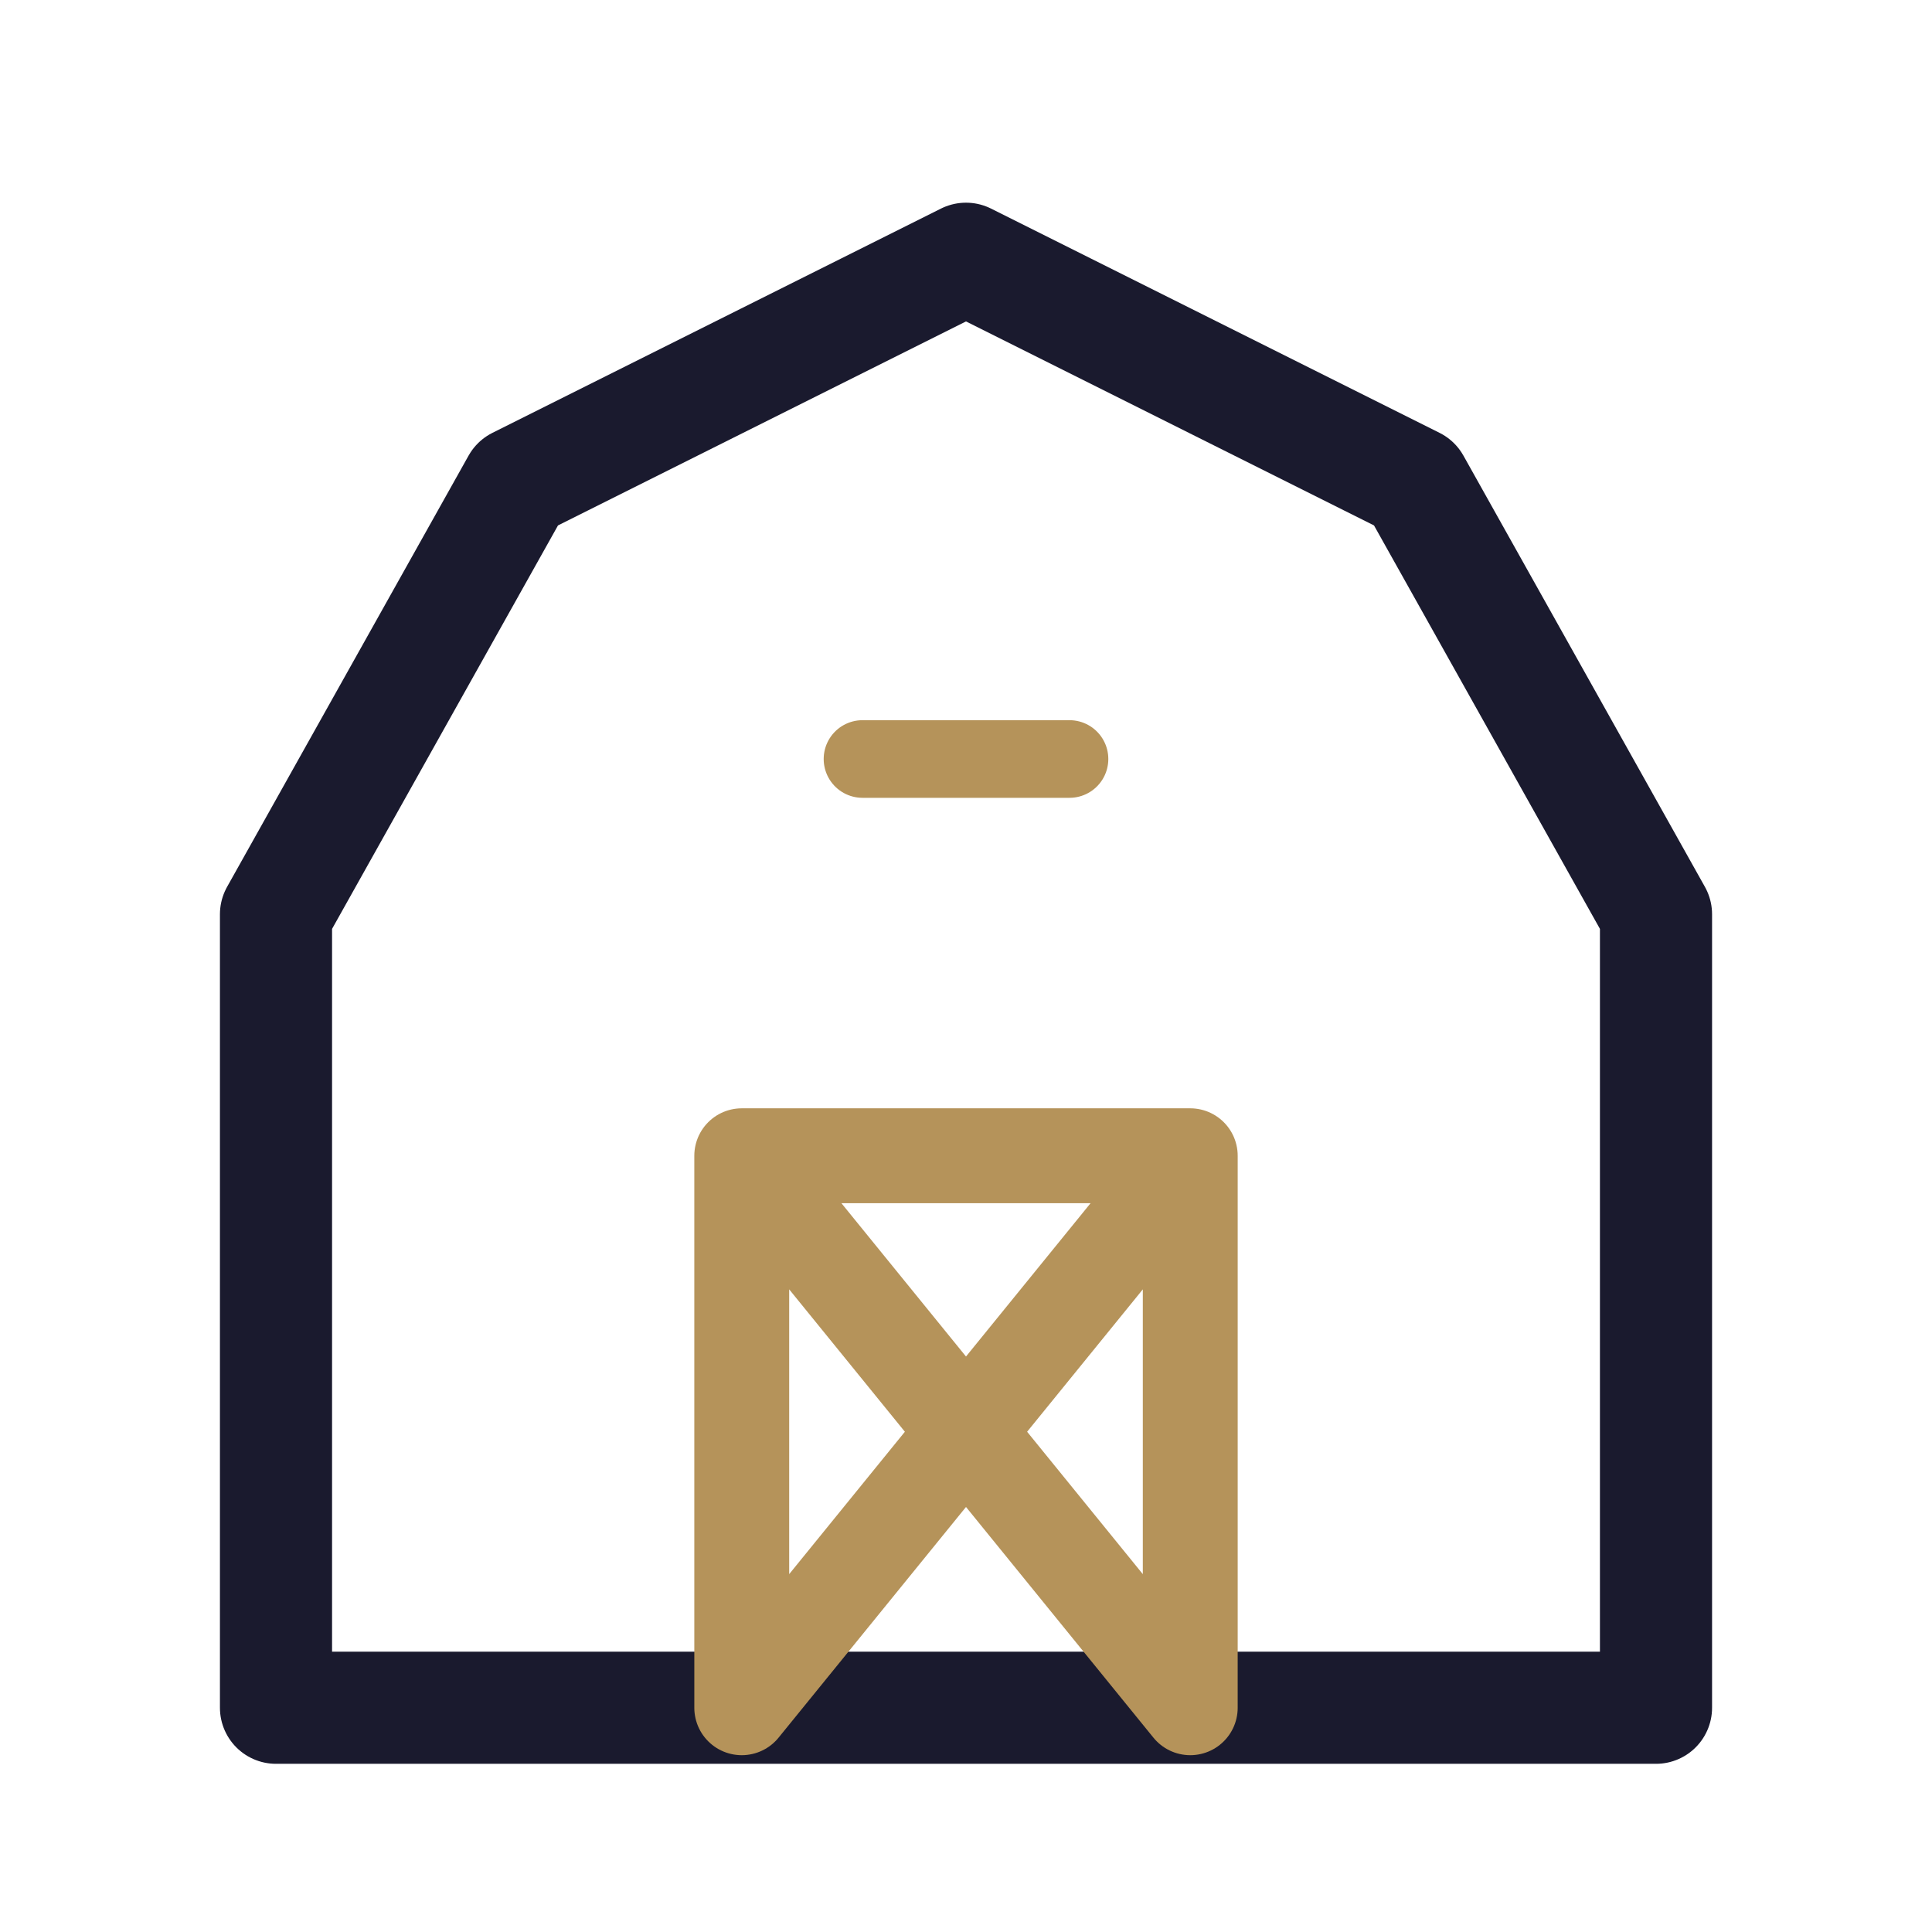
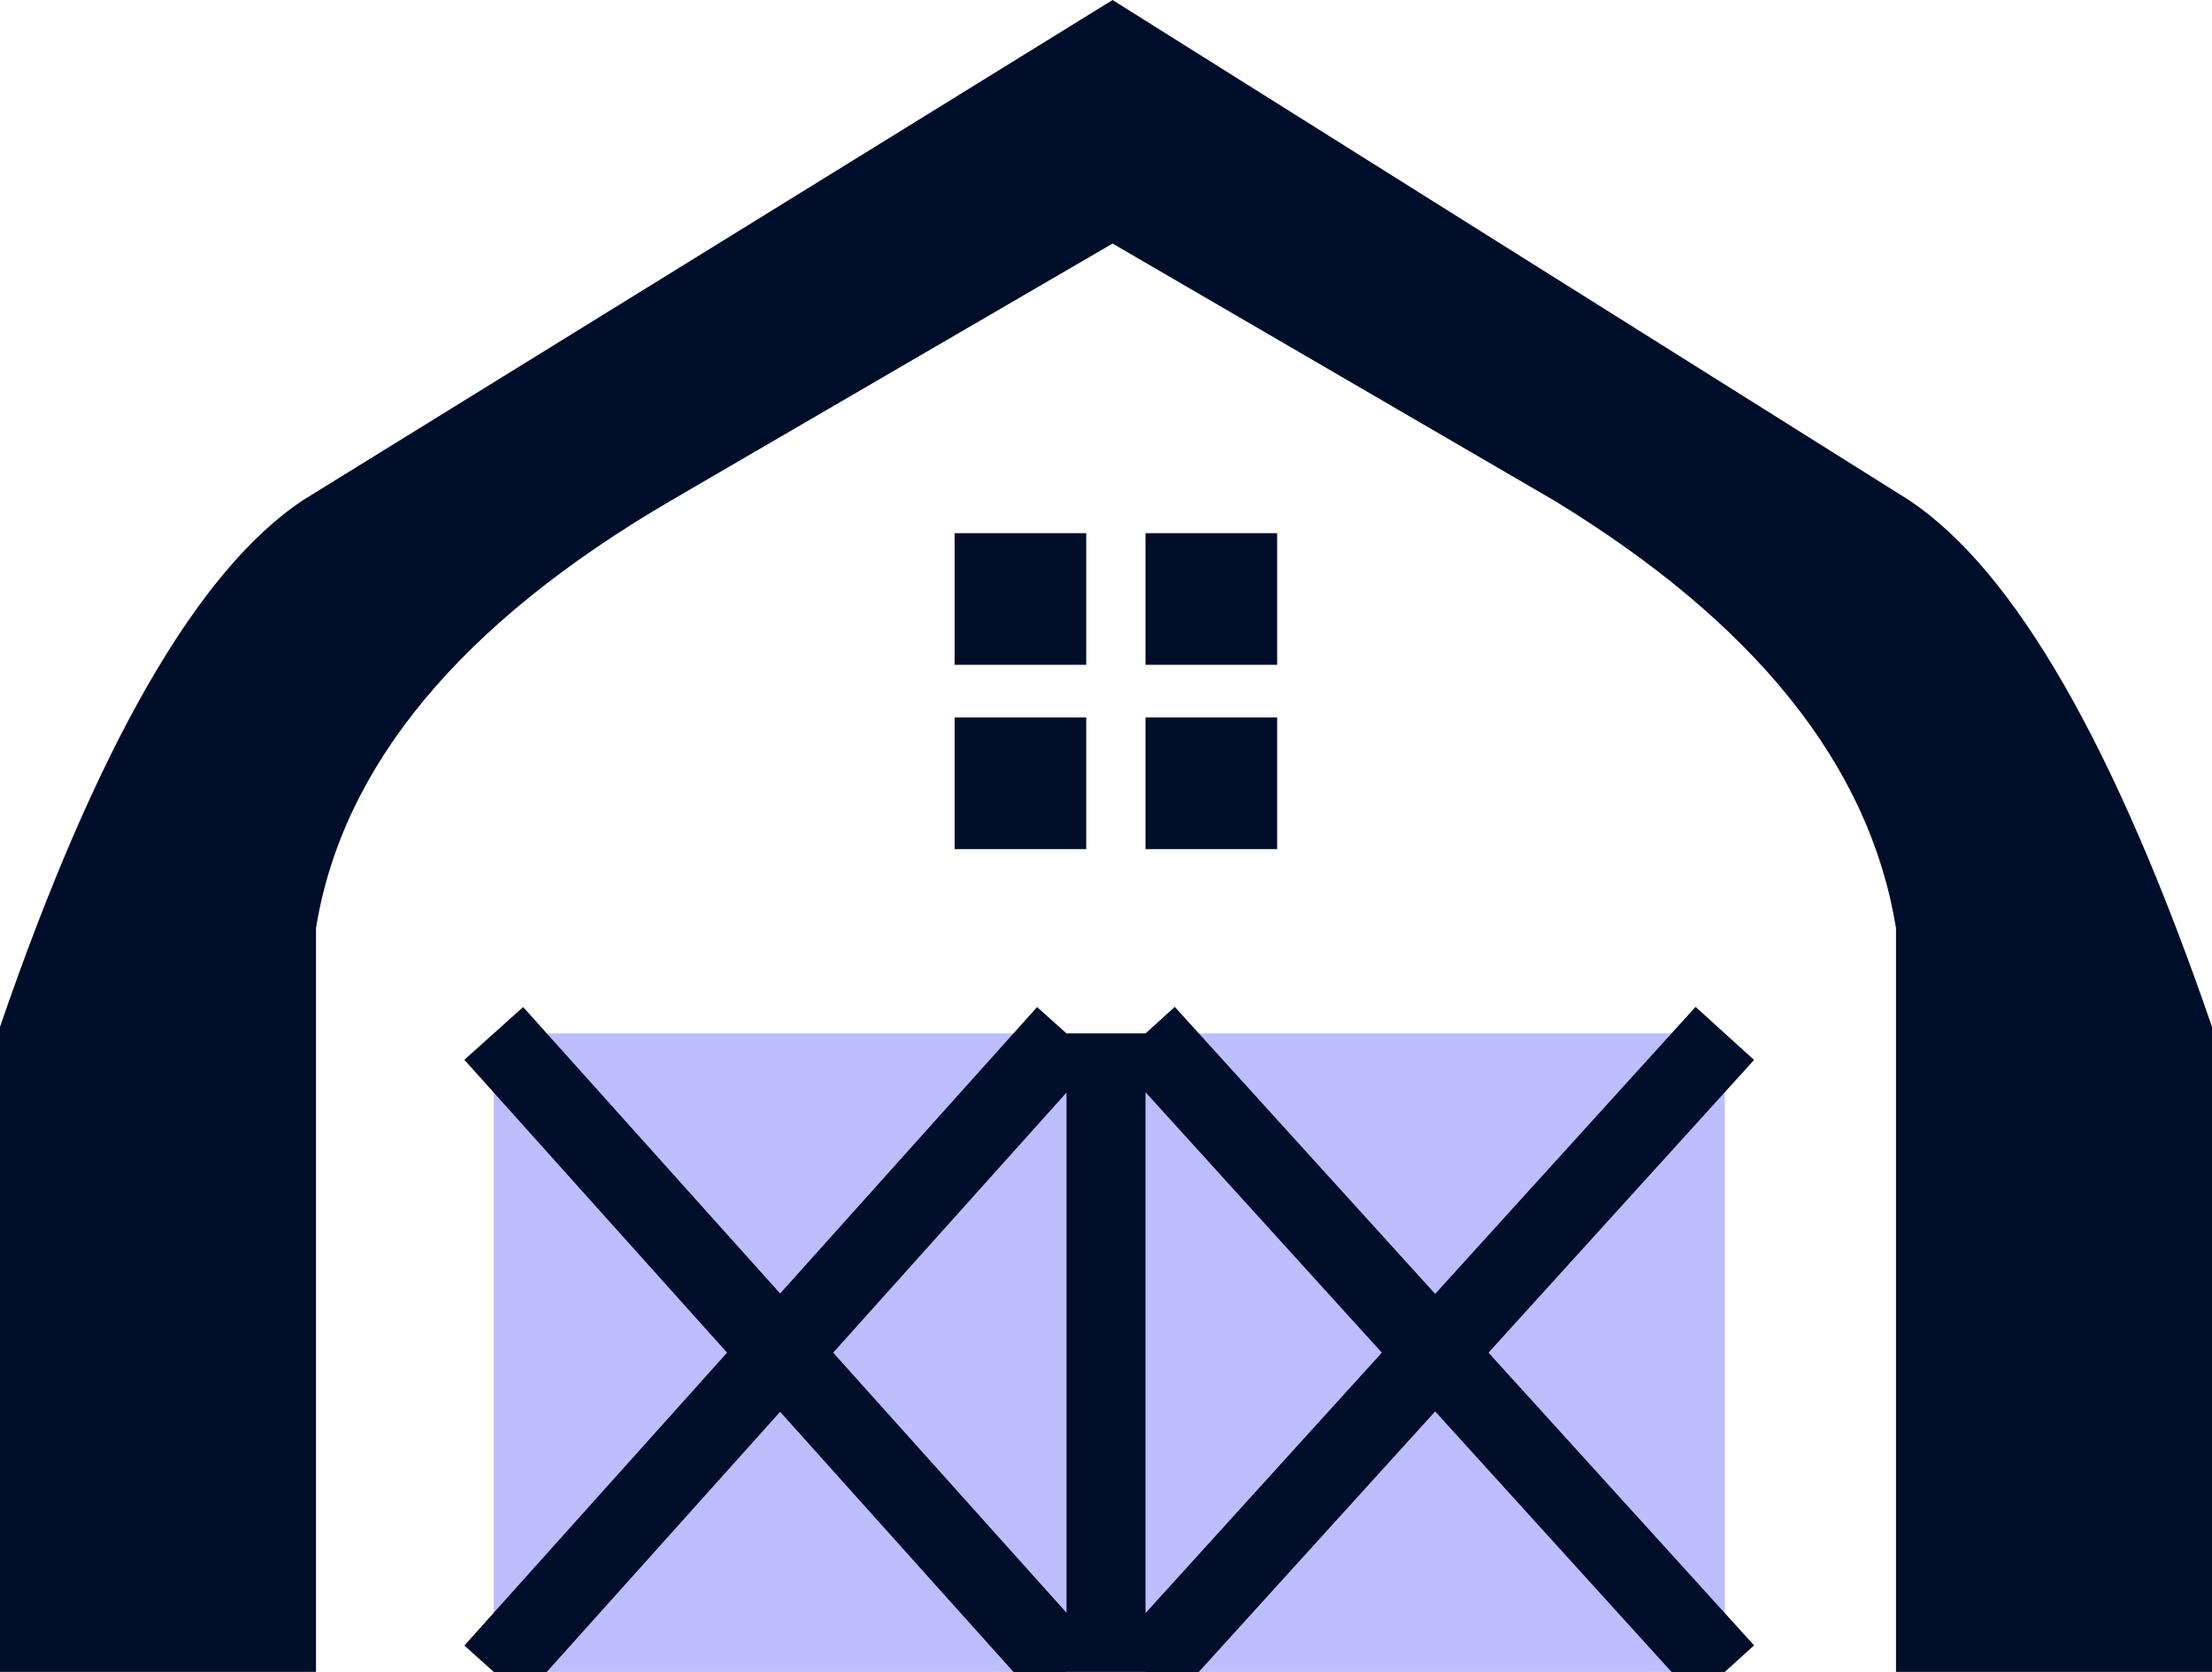
- <svg xmlns="http://www.w3.org/2000/svg" viewBox="0 0 448 448" role="img" aria-label="The Home School Barn">
-   <g fill="none" stroke-linejoin="round" stroke-linecap="round">
-     <path stroke="#1A1A2E" stroke-width="26" d="M64 212 L120 112 L224 60 L328 112 L384 212 L384 396 L64 396 Z" />
-     <path stroke="#B5935A" stroke-width="22" d="M172 396 L172 268 L276 268 L276 396 M172 268 L276 396 M276 268 L172 396" />
-     <path stroke="#B5935A" stroke-width="18" d="M200 176 L248 176" />
+ <svg xmlns="http://www.w3.org/2000/svg" viewBox="0 0 336 254" role="img" aria-label="The Homeschool Barn">
+   <path fill="#000E29" fill-rule="evenodd" d="M169 0 L46 76 Q22 92 0 156 L0 254 L336 254 L336 156 Q314 92 290 76 Z M169 37 L102 76 Q54 104 48 141 L48 254 L288 254 L288 141 Q282 104 236 76 Z" />
+   <g fill="#000E29">
+     <rect x="145" y="81" width="20" height="20" />
+     <rect x="174" y="81" width="20" height="20" />
+     <rect x="145" y="109" width="20" height="20" />
+     <rect x="174" y="109" width="20" height="20" />
  </g>
+   <rect fill="#BDBEFE" x="75" y="157" width="187" height="97" />
+   <path fill="none" stroke="#000E29" stroke-width="12" d="M168 157 L168 254 M75 157 L162 254 M162 157 L75 254 M174 157 L262 254 M262 157 L174 254" />
</svg>
